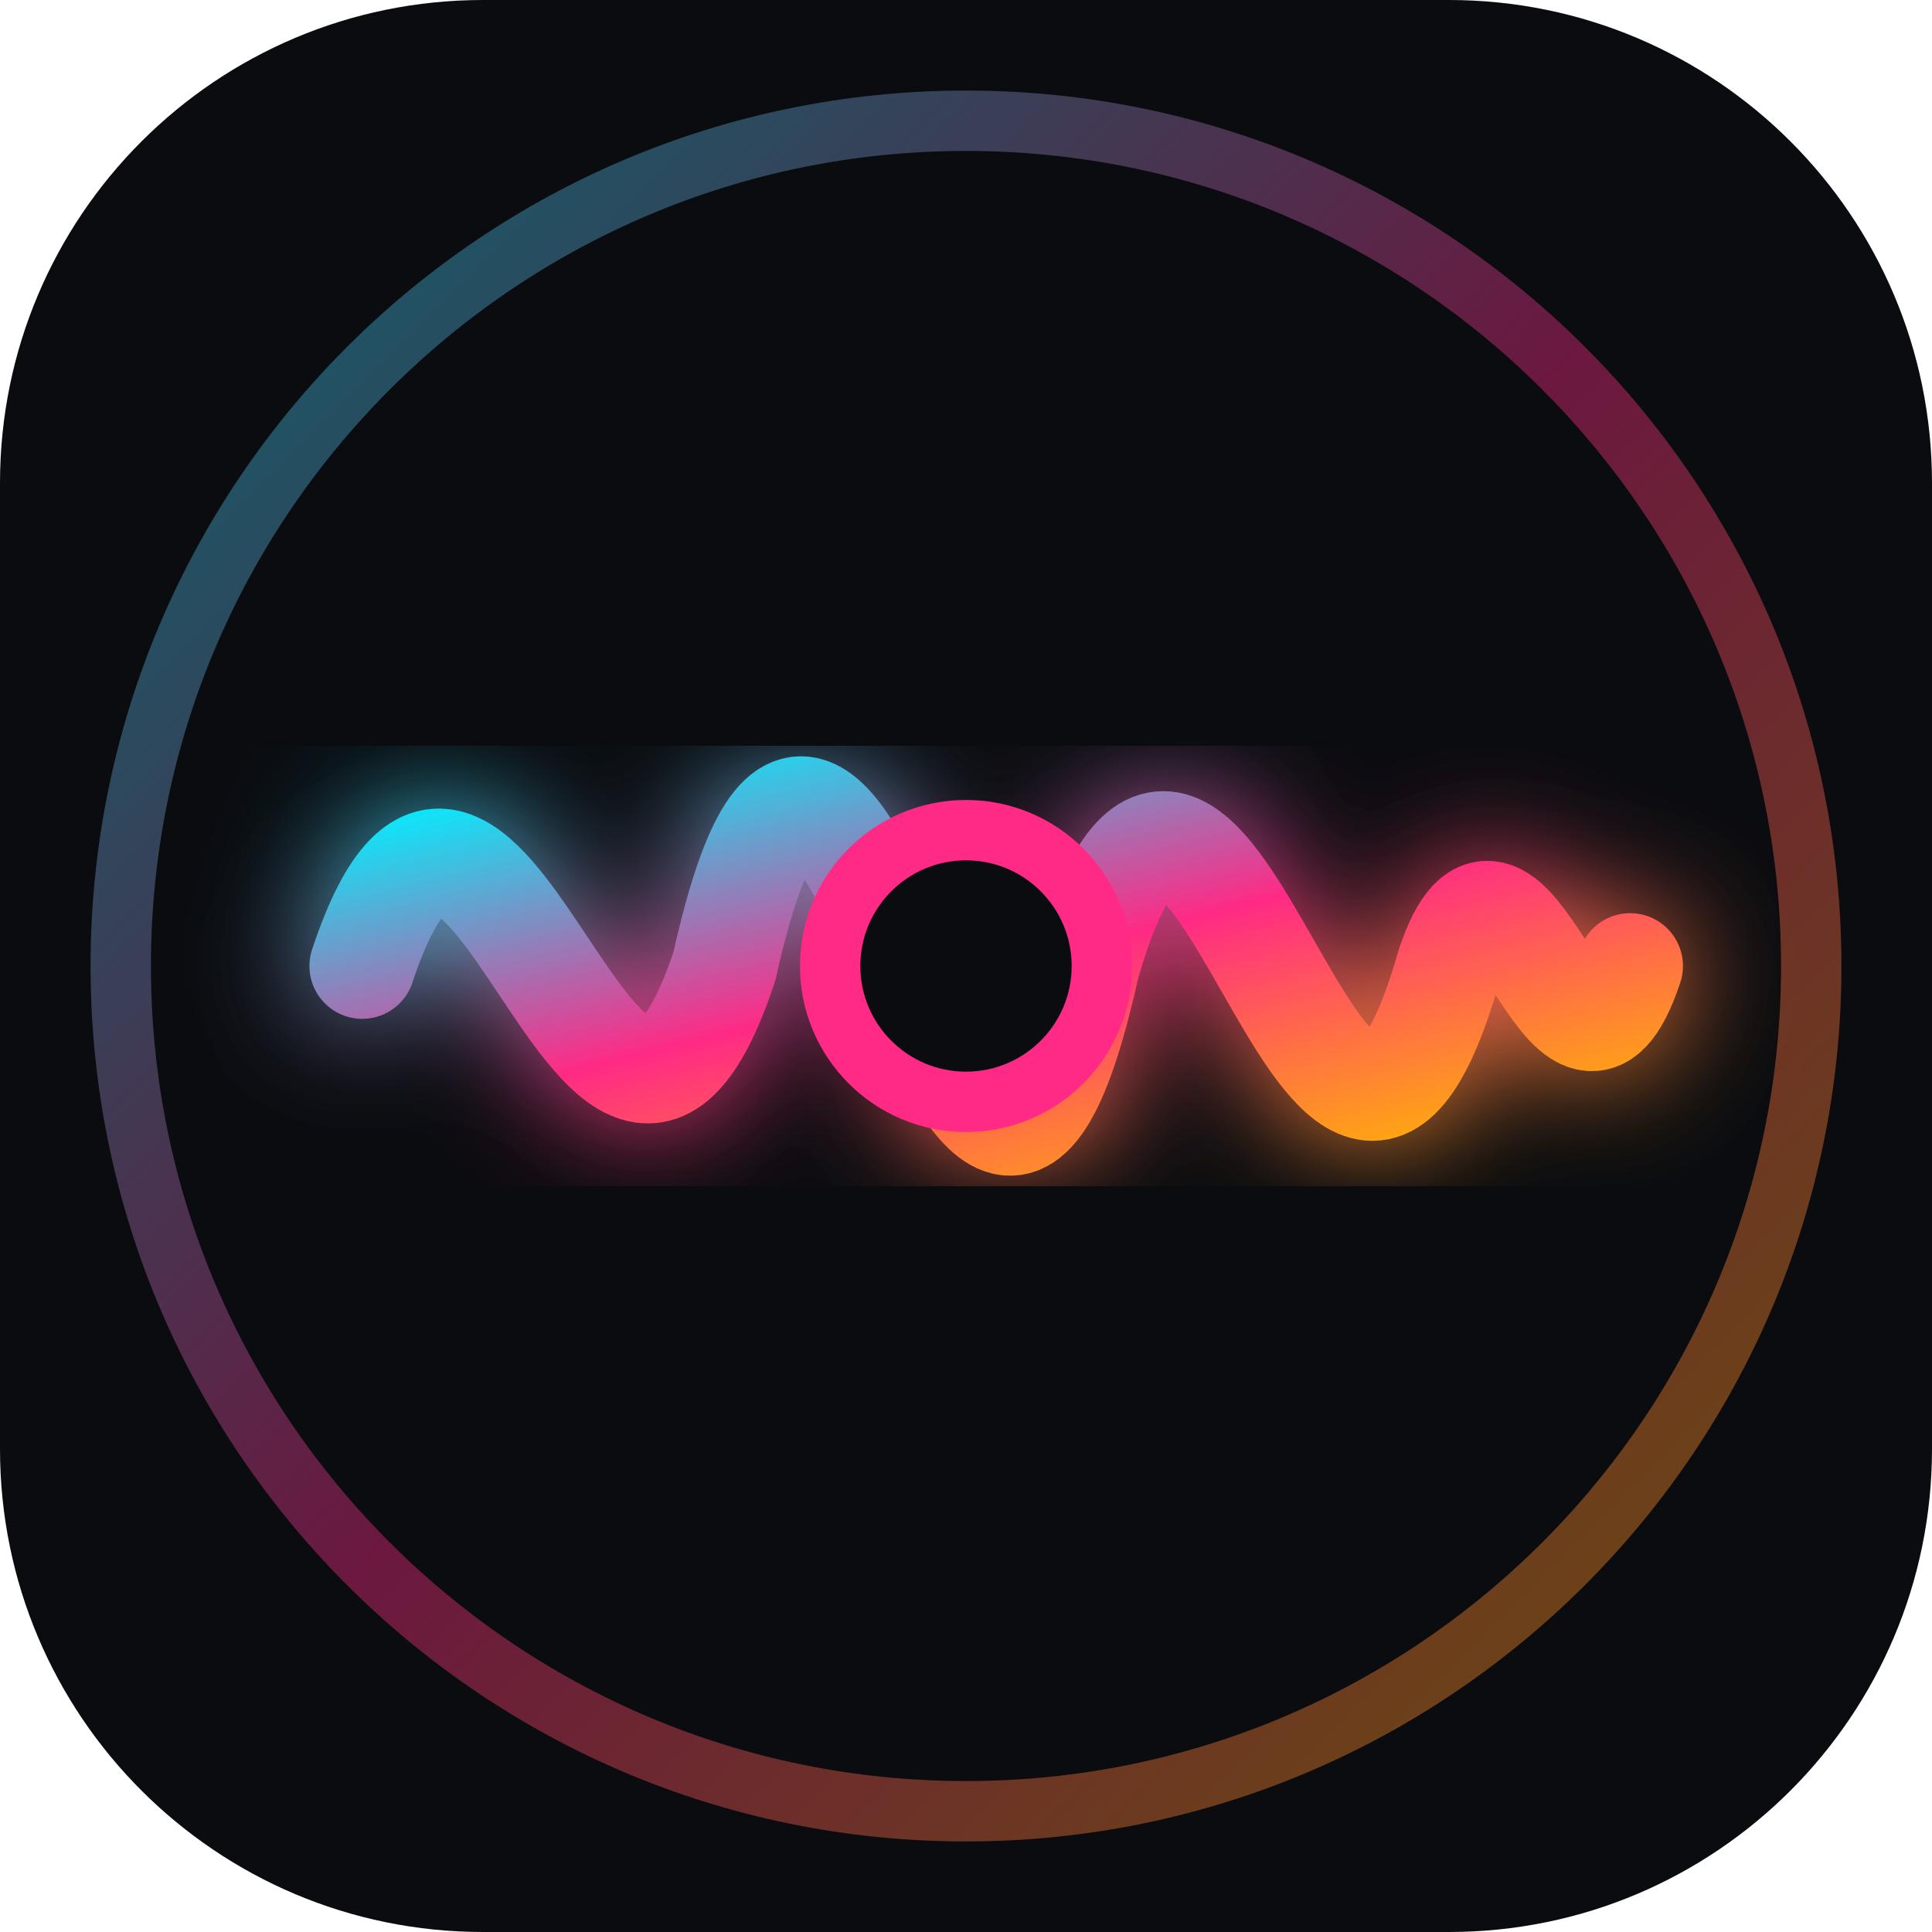
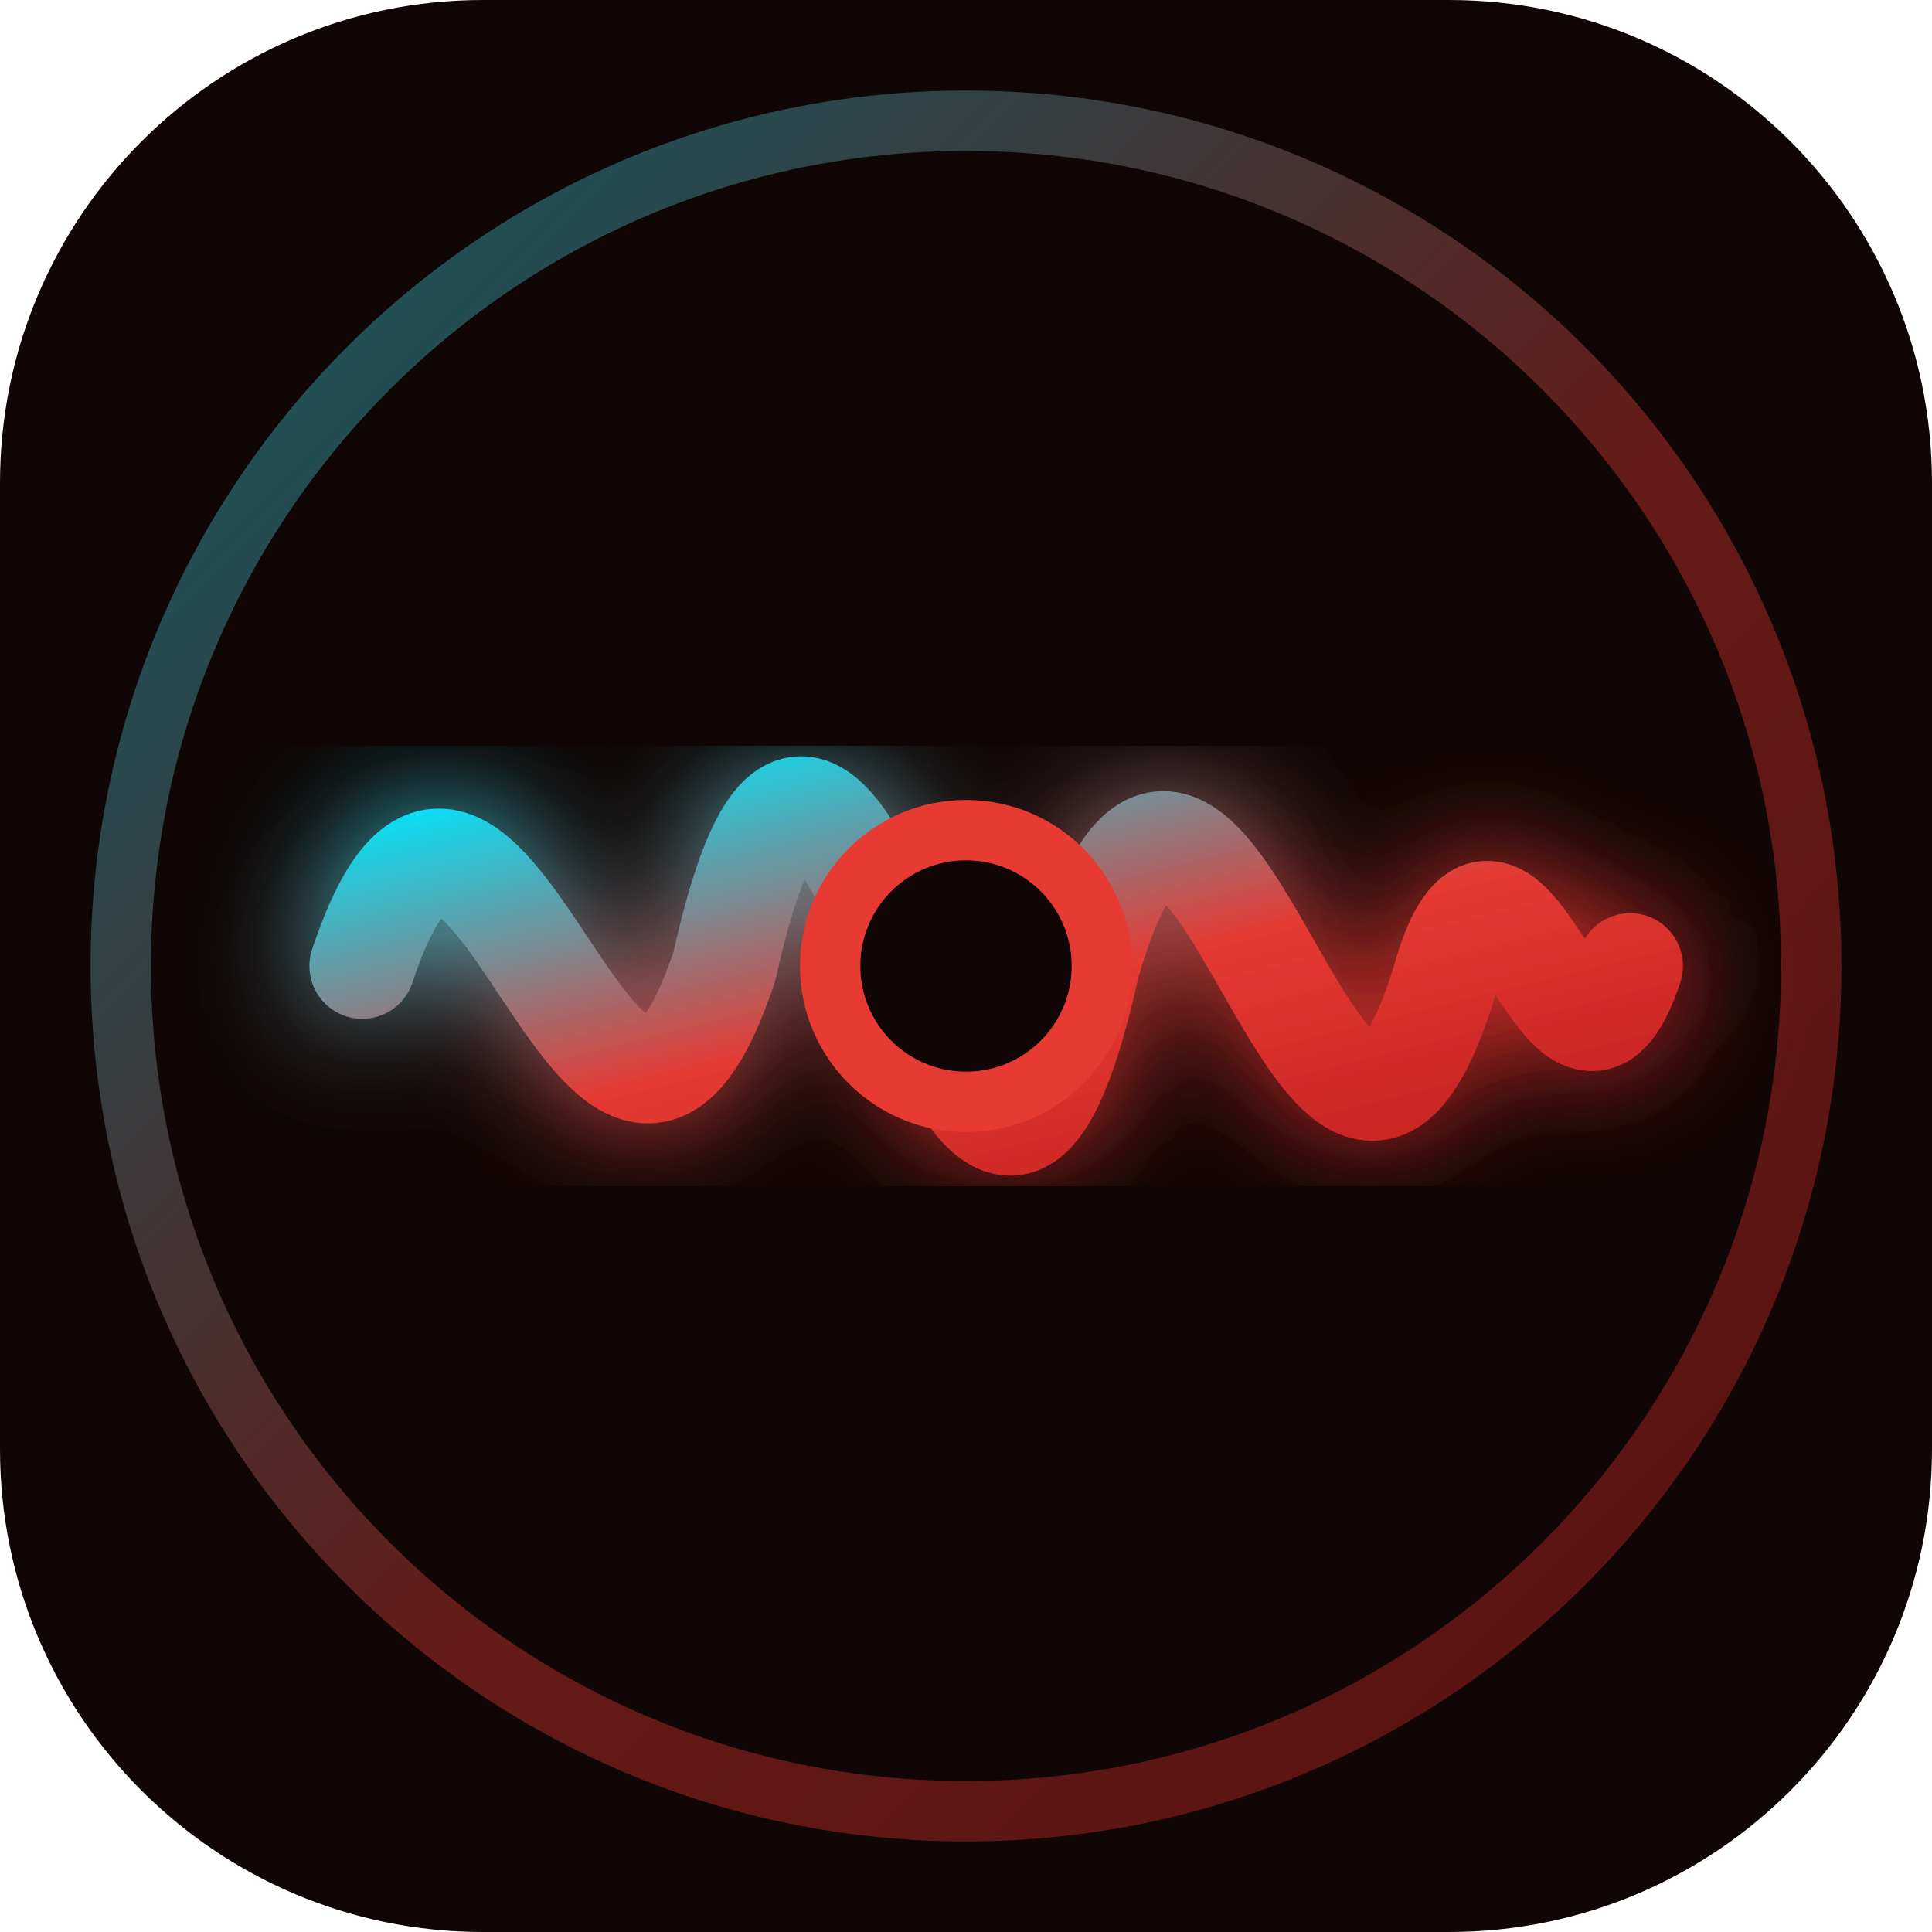
<svg xmlns="http://www.w3.org/2000/svg" viewBox="0 0 64 64" fill="none">
  <defs>
    <linearGradient id="cr-grad" x1="0%" y1="0%" x2="100%" y2="100%">
-       <stop offset="0%" stop-color="#00F0FF" />
-       <stop offset="50%" stop-color="#FF2A85" />
-       <stop offset="100%" stop-color="#FFB703" />
+       <stop offset="0%" stop-color="#00E5FD" />
+       <stop offset="55%" stop-color="#E63A33" />
+       <stop offset="100%" stop-color="#C42121" />
    </linearGradient>
    <filter id="cr-glow" x="-20%" y="-20%" width="140%" height="140%">
      <feGaussianBlur stdDeviation="2" result="blur" />
      <feComposite in="SourceGraphic" in2="blur" operator="over" />
    </filter>
  </defs>
-   <rect width="64" height="64" rx="16" fill="#0A0C10" />
+   <rect width="64" height="64" rx="16" fill="#0F0605" />
  <circle cx="32" cy="32" r="28" stroke="url(#cr-grad)" stroke-width="2" stroke-opacity="0.4" />
  <path d="M12 32 C 16 20, 20 44, 24 32 C 28 14, 32 50, 36 32 C 40 18, 44 46, 48 32 C 50 26, 52 38, 54 32" stroke="url(#cr-grad)" stroke-width="3.5" stroke-linecap="round" stroke-linejoin="round" filter="url(#cr-glow)" />
-   <circle cx="32" cy="32" r="4.5" fill="#0A0C10" stroke="#FF2A85" stroke-width="2" />
+   <circle cx="32" cy="32" r="4.5" fill="#0F0605" stroke="#E63A33" stroke-width="2" />
</svg>
